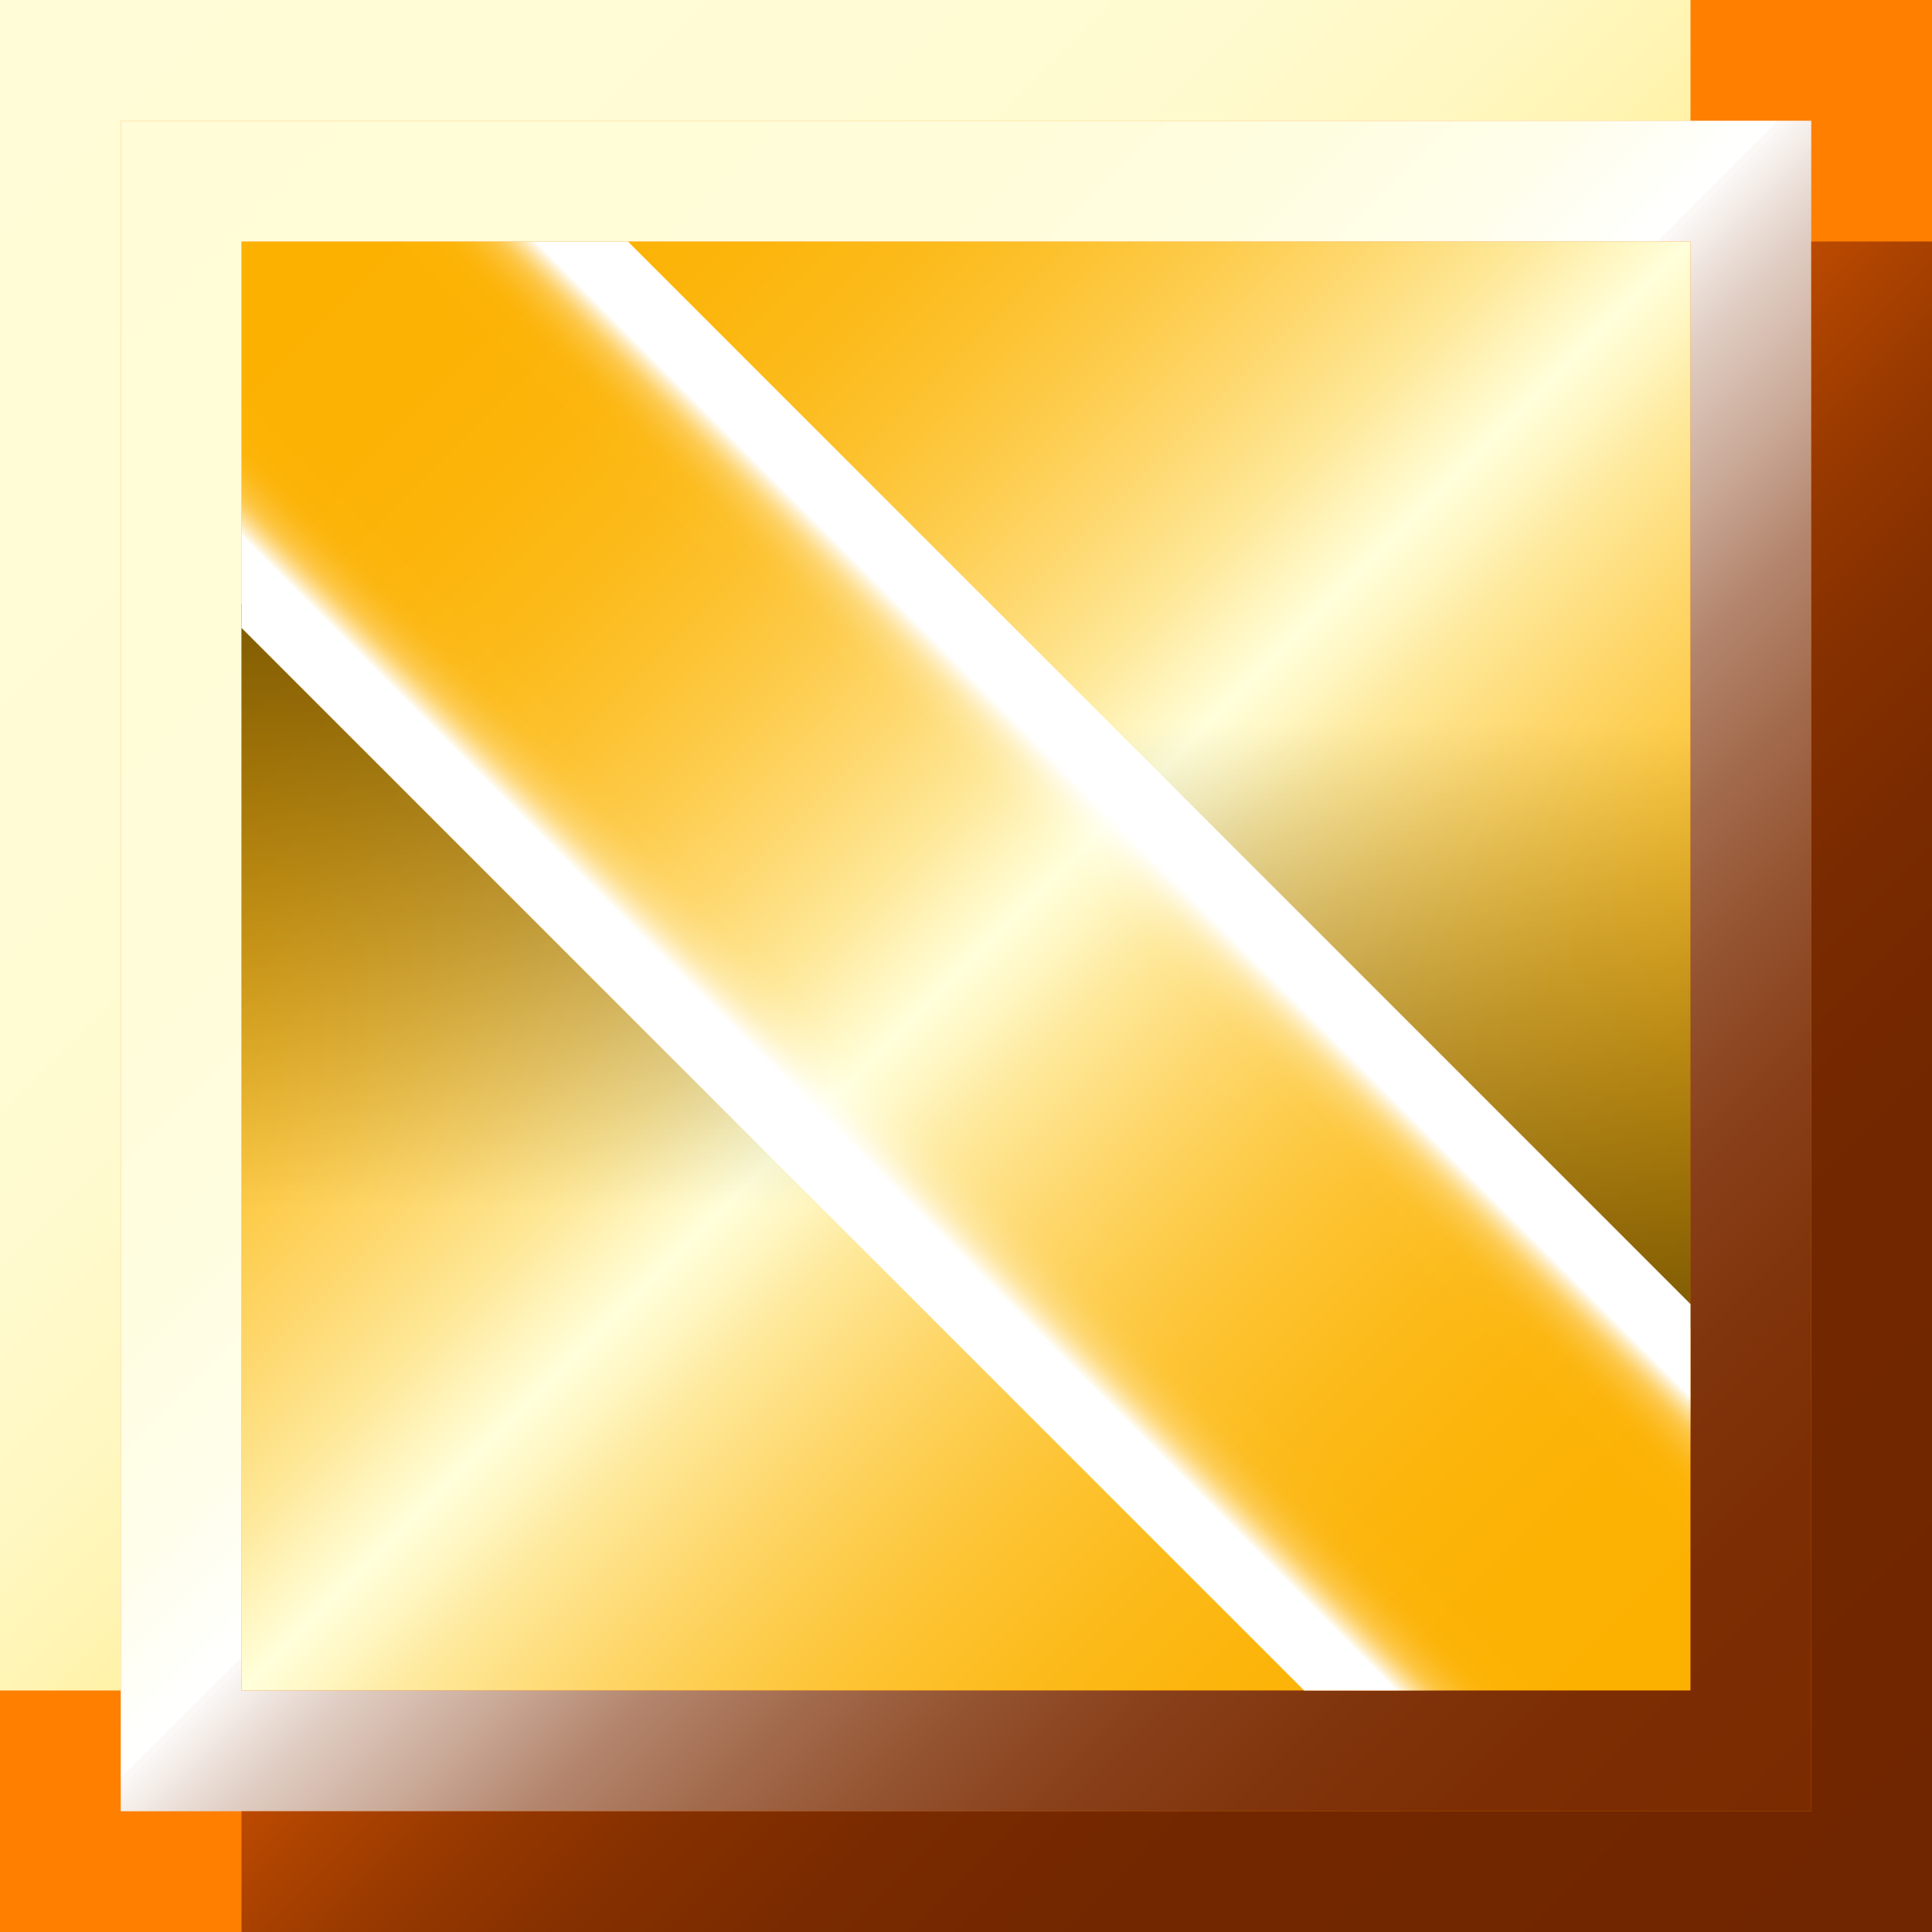
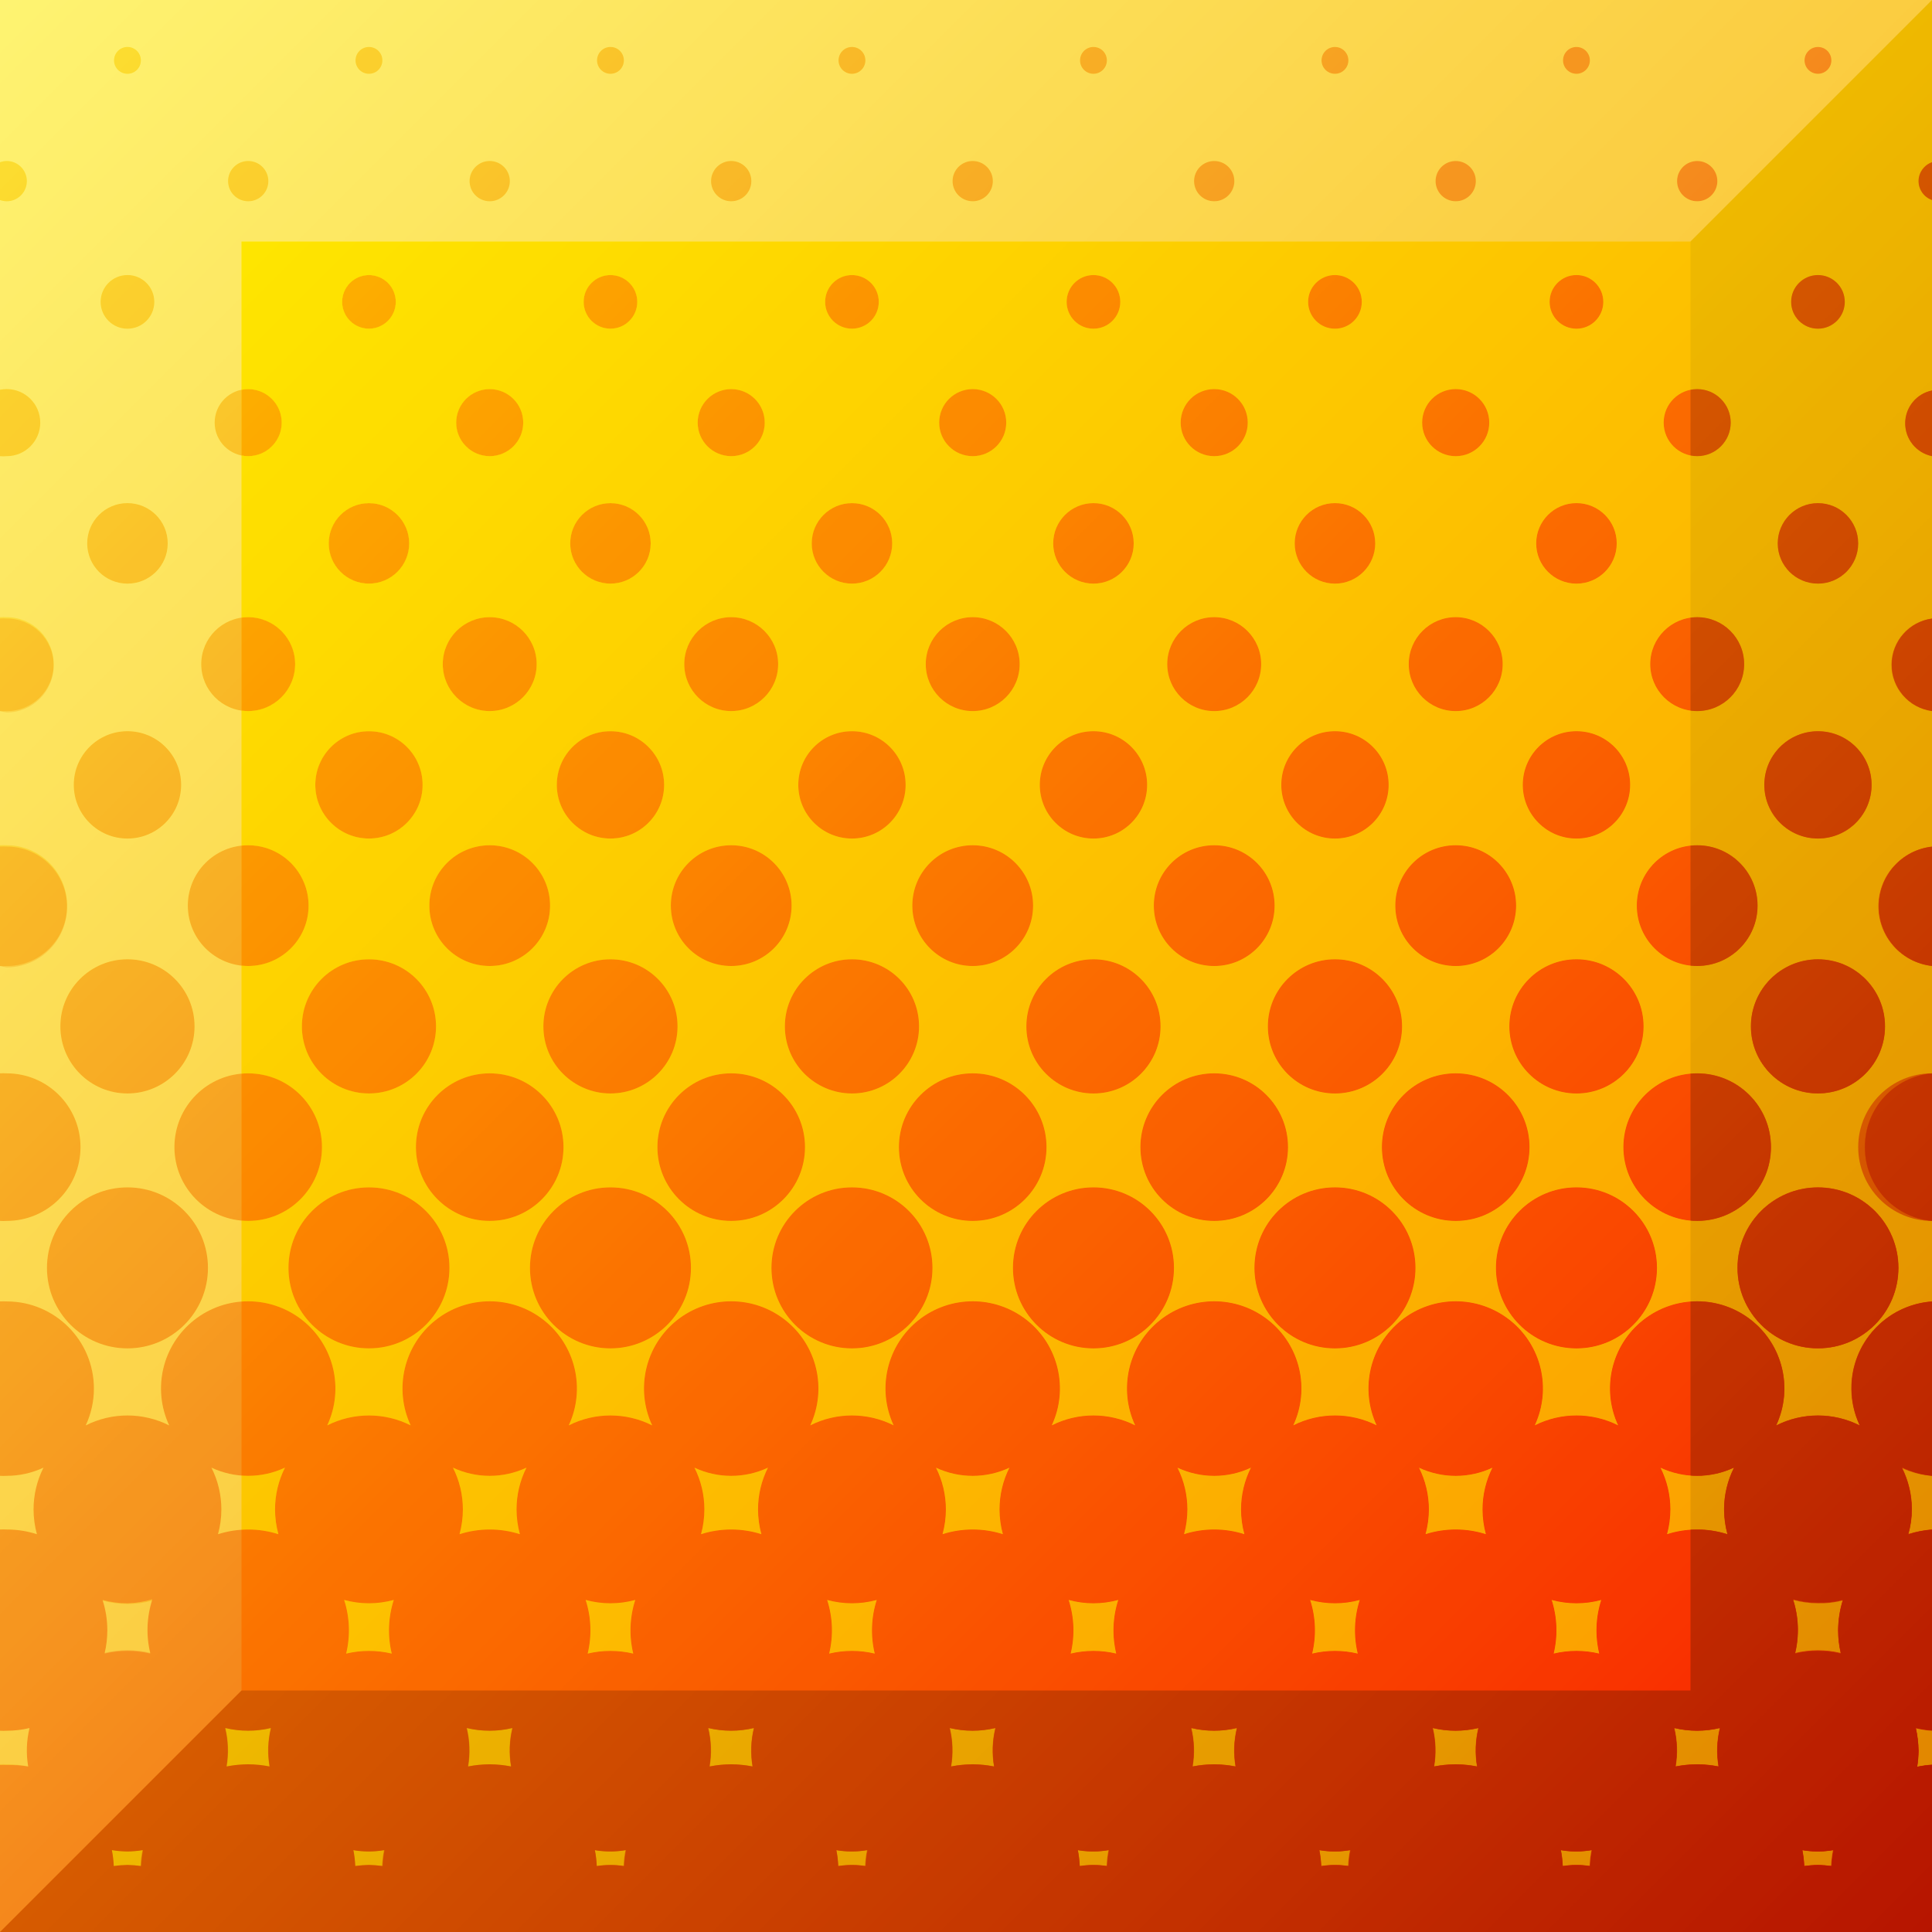
- <svg xmlns="http://www.w3.org/2000/svg" xmlns:xlink="http://www.w3.org/1999/xlink" id="Layer_1" data-name="Layer 1" width="144" height="144" viewBox="0 0 144 144">
+ <svg xmlns="http://www.w3.org/2000/svg" width="144" height="144" viewBox="0 0 144 144">
  <defs>
-     <style>.cls-1{fill:#ff7f01;}.cls-2{fill:url(#linear-gradient);}.cls-3{fill:url(#linear-gradient-2);}.cls-4{fill:url(#linear-gradient-3);}.cls-5{fill:url(#linear-gradient-4);}.cls-6{fill:#ffc601;}.cls-7{fill:url(#linear-gradient-5);}.cls-8{fill:url(#linear-gradient-6);}.cls-9{fill:url(#linear-gradient-7);}.cls-10{fill:url(#linear-gradient-8);}.cls-11{fill:url(#linear-gradient-9);}</style>
-     <linearGradient id="linear-gradient" x1="18" y1="18" x2="126" y2="126" gradientUnits="userSpaceOnUse">
-       <stop offset="0" stop-color="#fcb100" />
-       <stop offset="0.11" stop-color="#fcb203" />
-       <stop offset="0.18" stop-color="#fcb50c" />
-       <stop offset="0.24" stop-color="#fcbb1b" />
-       <stop offset="0.29" stop-color="#fdc230" />
-       <stop offset="0.34" stop-color="#fdcc4c" />
-       <stop offset="0.39" stop-color="#fed86e" />
-       <stop offset="0.44" stop-color="#fee796" />
-       <stop offset="0.48" stop-color="#fff7c4" />
-       <stop offset="0.5" stop-color="#ffffda" />
-       <stop offset="0.52" stop-color="#fff8c7" />
-       <stop offset="0.56" stop-color="#fee899" />
-       <stop offset="0.61" stop-color="#fed970" />
-       <stop offset="0.66" stop-color="#fdcd4d" />
-       <stop offset="0.71" stop-color="#fdc331" />
-       <stop offset="0.77" stop-color="#fcbb1b" />
-       <stop offset="0.83" stop-color="#fcb50c" />
-       <stop offset="0.9" stop-color="#fcb203" />
-       <stop offset="1" stop-color="#fcb100" />
+     <style>.cls-1{isolation:isolate;}.cls-2{fill:#fc9a00;}.cls-3{fill:#e28a00;}.cls-4{fill:#f8aa2e;}.cls-5{opacity:0.4;}.cls-5,.cls-7{mix-blend-mode:overlay;}.cls-6{fill:#fff;}.cls-7{opacity:0.77;fill:url(#linear-gradient);}</style>
+     <linearGradient id="linear-gradient" x2="144" y2="144" gradientUnits="userSpaceOnUse">
+       <stop offset="0" stop-color="#fff" />
+       <stop offset="1" />
    </linearGradient>
-     <linearGradient id="linear-gradient-2" x2="67.5" y2="67.5" gradientUnits="userSpaceOnUse">
-       <stop offset="0" stop-color="#fffcd7" />
-       <stop offset="0.52" stop-color="#fffcd5" />
-       <stop offset="0.71" stop-color="#ffface" />
-       <stop offset="0.84" stop-color="#fff8c3" />
-       <stop offset="0.95" stop-color="#fff4b2" />
-       <stop offset="1" stop-color="#fff2a7" />
-     </linearGradient>
-     <linearGradient id="linear-gradient-3" x1="9" y1="9" x2="135" y2="135" gradientUnits="userSpaceOnUse">
-       <stop offset="0" stop-color="#fffcd7" />
-       <stop offset="0.26" stop-color="#fffcd9" />
-       <stop offset="0.36" stop-color="#fffde0" />
-       <stop offset="0.43" stop-color="#fffeeb" />
-       <stop offset="0.48" stop-color="#fffffc" />
-       <stop offset="0.49" stop-color="#fff" />
-       <stop offset="0.49" stop-color="#fcfaf8" />
-       <stop offset="0.53" stop-color="#e1cfc5" />
-       <stop offset="0.58" stop-color="#c9a896" />
-       <stop offset="0.62" stop-color="#b4866e" />
-       <stop offset="0.67" stop-color="#a26a4c" />
-       <stop offset="0.72" stop-color="#945330" />
-       <stop offset="0.77" stop-color="#89411b" />
-       <stop offset="0.83" stop-color="#81350c" />
-       <stop offset="0.9" stop-color="#7c2d03" />
-       <stop offset="1" stop-color="#7b2b00" />
-     </linearGradient>
-     <linearGradient id="linear-gradient-4" x1="76.5" y1="76.5" x2="144" y2="144" gradientUnits="userSpaceOnUse">
-       <stop offset="0" stop-color="#bc4a00" />
-       <stop offset="0.05" stop-color="#ad4300" />
-       <stop offset="0.14" stop-color="#963800" />
-       <stop offset="0.24" stop-color="#853000" />
-       <stop offset="0.37" stop-color="#792a00" />
-       <stop offset="0.55" stop-color="#722700" />
-       <stop offset="1" stop-color="#702600" />
-     </linearGradient>
-     <linearGradient id="linear-gradient-5" x1="144" x2="211.5" y2="67.5" gradientUnits="userSpaceOnUse">
-       <stop offset="0" stop-color="#ffffd5" />
-       <stop offset="0.49" stop-color="#ffffd3" />
-       <stop offset="0.66" stop-color="#ffc" />
-       <stop offset="0.79" stop-color="#ffffc1" />
-       <stop offset="0.89" stop-color="#ffffb0" />
-       <stop offset="0.97" stop-color="#ffff9a" />
-       <stop offset="1" stop-color="#ffff91" />
-     </linearGradient>
-     <linearGradient id="linear-gradient-6" x1="40.5" y1="45" x2="40.5" y2="90" gradientUnits="userSpaceOnUse">
-       <stop offset="0" stop-opacity="0.5" />
-       <stop offset="1" stop-opacity="0" />
-     </linearGradient>
-     <linearGradient id="linear-gradient-7" x1="-166.5" y1="324" x2="-166.5" y2="369" gradientTransform="translate(-63 423) rotate(180)" xlink:href="#linear-gradient-6" />
-     <linearGradient id="linear-gradient-8" x1="-162.7" y1="354.97" x2="-152.8" y2="345.07" gradientTransform="translate(-76.3 412.57) rotate(180)" gradientUnits="userSpaceOnUse">
-       <stop offset="0.35" stop-color="#fff" />
-       <stop offset="0.35" stop-color="#fff" stop-opacity="0.96" />
-       <stop offset="0.38" stop-color="#fff" stop-opacity="0.78" />
-       <stop offset="0.41" stop-color="#fff" stop-opacity="0.61" />
-       <stop offset="0.44" stop-color="#fff" stop-opacity="0.47" />
-       <stop offset="0.47" stop-color="#fff" stop-opacity="0.34" />
-       <stop offset="0.51" stop-color="#fff" stop-opacity="0.23" />
-       <stop offset="0.56" stop-color="#fff" stop-opacity="0.15" />
-       <stop offset="0.61" stop-color="#fff" stop-opacity="0.08" />
-       <stop offset="0.67" stop-color="#fff" stop-opacity="0.03" />
-       <stop offset="0.76" stop-color="#fff" stop-opacity="0.01" />
-       <stop offset="1" stop-color="#fff" stop-opacity="0" />
-     </linearGradient>
-     <linearGradient id="linear-gradient-9" x1="-143.08" y1="-11.83" x2="-133.18" y2="-21.73" gradientTransform="translate(200.68 98.23)" xlink:href="#linear-gradient-8" />
  </defs>
-   <rect class="cls-1" width="144" height="144" />
-   <rect class="cls-2" x="18" y="18" width="108" height="108" />
-   <polygon class="cls-3" points="9 0 0 0 0 126 9 126 9 9 126 9 126 0 9 0" />
-   <path class="cls-4" d="M9,9V135H135V9ZM126,126H18V18H126Z" />
-   <polygon class="cls-5" points="135 18 135 135 18 135 18 144 144 144 144 135 144 18 135 18" />
-   <rect class="cls-6" x="144" width="144" height="144" />
-   <polygon class="cls-7" points="153 0 144 0 144 126 153 126 153 9 270 9 270 0 153 0" />
-   <polygon class="cls-8" points="18 72 18 45 63 90 18 90 18 72" />
-   <polygon class="cls-9" points="126 72 126 99 81 54 126 54 126 72" />
-   <polygon class="cls-10" points="126 117 27 18 46.8 18 126 97.2 126 117" />
-   <polygon class="cls-11" points="18 27 117 126 97.2 126 18 46.8 18 27" />
+   <g class="cls-1">
+     <g id="Layer_2" data-name="Layer 2">
+       <rect class="cls-2" width="144" height="144" />
+       <polygon class="cls-3" points="126 0 126 126 0 126 0 144 126 144 144 144 144 0 126 0" />
+       <polygon class="cls-4" points="0 144 18 126 18 18 126 18 144 0 0 0 0 144" />
+     </g>
+     <g id="Layer_1" data-name="Layer 1">
+       <g class="cls-5">
+         <circle cx="27.5" cy="4.5" r="1" />
+         <circle cx="45.5" cy="4.5" r="1" />
+         <circle cx="63.5" cy="4.5" r="1" />
+         <circle cx="81.5" cy="4.5" r="1" />
+         <circle cx="117.5" cy="4.5" r="1" />
+         <circle cx="99.5" cy="4.5" r="1" />
+         <circle cx="135.5" cy="4.5" r="1" />
+         <circle cx="126.5" cy="13.5" r="1.5" />
+         <circle cx="108.5" cy="13.5" r="1.5" />
+         <circle cx="90.5" cy="13.5" r="1.5" />
+         <circle cx="72.5" cy="13.5" r="1.5" />
+         <circle cx="54.5" cy="13.5" r="1.5" />
+         <circle cx="36.5" cy="13.5" r="1.5" />
+         <circle cx="18.5" cy="13.5" r="1.5" />
+         <circle cx="9.5" cy="4.5" r="1" />
+         <circle cx="27.5" cy="22.5" r="2" />
+         <circle cx="45.5" cy="22.5" r="2" />
+         <circle cx="63.5" cy="22.5" r="2" />
+         <circle cx="81.5" cy="22.5" r="2" />
+         <circle cx="117.5" cy="22.5" r="2" />
+         <circle cx="99.5" cy="22.5" r="2" />
+         <circle cx="135.5" cy="22.5" r="2" />
+         <circle cx="126.5" cy="31.5" r="2.5" />
+         <circle cx="108.5" cy="31.5" r="2.5" />
+         <circle cx="90.5" cy="31.5" r="2.5" />
+         <circle cx="72.5" cy="31.5" r="2.5" />
+         <circle cx="54.5" cy="31.5" r="2.5" />
+         <circle cx="36.5" cy="31.5" r="2.5" />
+         <circle cx="18.5" cy="31.5" r="2.5" />
+         <circle cx="9.5" cy="22.5" r="2" />
+         <circle cx="27.5" cy="40.5" r="3" />
+         <circle cx="45.5" cy="40.5" r="3" />
+         <circle cx="63.5" cy="40.5" r="3" />
+         <circle cx="81.5" cy="40.5" r="3" />
+         <circle cx="117.5" cy="40.5" r="3" />
+         <circle cx="99.5" cy="40.5" r="3" />
+         <circle cx="135.5" cy="40.5" r="3" />
+         <circle cx="126.5" cy="49.5" r="3.5" />
+         <circle cx="108.5" cy="49.5" r="3.5" />
+         <circle cx="90.5" cy="49.5" r="3.5" />
+         <circle cx="72.5" cy="49.5" r="3.5" />
+         <circle cx="54.5" cy="49.5" r="3.5" />
+         <circle cx="36.5" cy="49.5" r="3.5" />
+         <circle cx="18.5" cy="49.5" r="3.5" />
+         <circle cx="9.5" cy="40.5" r="3" />
+         <circle cx="27.5" cy="58.5" r="4" />
+         <circle cx="45.5" cy="58.5" r="4" />
+         <circle cx="63.5" cy="58.5" r="4" />
+         <circle cx="81.5" cy="58.5" r="4" />
+         <circle cx="117.5" cy="58.5" r="4" />
+         <circle cx="99.5" cy="58.5" r="4" />
+         <circle cx="135.5" cy="58.5" r="4" />
+         <circle cx="126.5" cy="67.5" r="4.5" />
+         <circle cx="108.5" cy="67.5" r="4.5" />
+         <circle cx="90.5" cy="67.5" r="4.5" />
+         <circle cx="72.5" cy="67.5" r="4.5" />
+         <circle cx="54.5" cy="67.5" r="4.5" />
+         <circle cx="36.5" cy="67.5" r="4.5" />
+         <circle cx="18.5" cy="67.5" r="4.5" />
+         <circle cx="9.5" cy="58.5" r="4" />
+         <circle cx="27.5" cy="76.5" r="5" />
+         <circle cx="45.5" cy="76.5" r="5" />
+         <circle cx="63.5" cy="76.5" r="5" />
+         <circle cx="81.5" cy="76.5" r="5" />
+         <circle cx="117.5" cy="76.5" r="5" />
+         <circle cx="99.5" cy="76.5" r="5" />
+         <circle cx="135.5" cy="76.5" r="5" />
+         <circle cx="126.5" cy="85.5" r="5.5" />
+         <circle cx="108.5" cy="85.5" r="5.5" />
+         <circle cx="90.5" cy="85.5" r="5.5" />
+         <circle cx="72.5" cy="85.5" r="5.5" />
+         <circle cx="54.5" cy="85.5" r="5.5" />
+         <circle cx="36.5" cy="85.5" r="5.5" />
+         <circle cx="18.5" cy="85.5" r="5.5" />
+         <circle cx="9.5" cy="76.5" r="5" />
+         <circle cx="27.5" cy="94.5" r="6" />
+         <circle cx="45.5" cy="94.5" r="6" />
+         <circle cx="63.5" cy="94.5" r="6" />
+         <circle cx="81.5" cy="94.5" r="6" />
+         <circle cx="117.5" cy="94.5" r="6" />
+         <circle cx="99.5" cy="94.5" r="6" />
+         <circle cx="135.5" cy="94.5" r="6" />
+         <circle cx="9.5" cy="94.5" r="6" />
+         <path d="M2,13.5A1.5,1.5,0,0,0,.5,12a1.64,1.64,0,0,0-.5.09v2.82A1.64,1.64,0,0,0,.5,15,1.5,1.5,0,0,0,2,13.5Z" />
+         <path d="M3,31.5A2.5,2.5,0,0,0,.5,29a2.73,2.73,0,0,0-.5.05V34a2.73,2.73,0,0,0,.5,0A2.5,2.5,0,0,0,3,31.5Z" />
+         <path d="M4,49.5A3.5,3.5,0,0,0,.5,46a4,4,0,0,0-.5,0V53a4,4,0,0,0,.5,0A3.5,3.5,0,0,0,4,49.5Z" />
+         <path d="M5,67.5A4.49,4.49,0,0,0,.5,63a4.23,4.23,0,0,0-.5,0V72a4.23,4.23,0,0,0,.5,0A4.49,4.49,0,0,0,5,67.5Z" />
+         <path d="M6,85.5A5.5,5.5,0,0,0,.5,80,4.07,4.07,0,0,0,0,80V91a4.07,4.07,0,0,0,.5,0A5.5,5.5,0,0,0,6,85.5Z" />
+         <path d="M138,103.5a6.46,6.46,0,0,0,.61,2.74,6.91,6.91,0,0,0-6.22,0,6.5,6.5,0,1,0-11.78,0,6.91,6.91,0,0,0-6.22,0,6.5,6.5,0,1,0-11.78,0,6.91,6.91,0,0,0-6.22,0,6.5,6.5,0,1,0-11.78,0,6.91,6.91,0,0,0-6.22,0,6.5,6.5,0,1,0-11.78,0,6.91,6.91,0,0,0-6.22,0,6.5,6.5,0,1,0-11.78,0,6.91,6.91,0,0,0-6.22,0,6.5,6.5,0,1,0-11.78,0,6.91,6.91,0,0,0-6.22,0,6.5,6.5,0,1,0-11.78,0,6.91,6.91,0,0,0-6.22,0A6.46,6.46,0,0,0,7,103.5,6.5,6.5,0,0,0,.5,97,4.19,4.19,0,0,0,0,97V110a4.19,4.19,0,0,0,.5,0,6.46,6.46,0,0,0,2.74-.61,6.92,6.92,0,0,0-.74,3.11,7.06,7.06,0,0,0,.25,1.85A7.26,7.26,0,0,0,.5,114a4.19,4.19,0,0,0-.5,0V129a4.19,4.19,0,0,0,.5,0,7.32,7.32,0,0,0,1.7-.2,7.09,7.09,0,0,0-.1,2.86,8.43,8.43,0,0,0-1.6-.16,4.19,4.19,0,0,0-.5,0V144H144V131.53a7.87,7.87,0,0,0-1.1.15,7.72,7.72,0,0,0,.1-1.18,8,8,0,0,0-.2-1.71,6.81,6.81,0,0,0,1.2.18V114a7.83,7.83,0,0,0-1.76.33,6.69,6.69,0,0,0,.26-1.86,6.89,6.89,0,0,0-.74-3.11A6.44,6.44,0,0,0,144,110V97A6.48,6.48,0,0,0,138,103.5Zm-.65,15.74a7.68,7.68,0,0,0-.35,2.26,7.32,7.32,0,0,0,.2,1.7,7.32,7.32,0,0,0-3.4,0,7.37,7.37,0,0,0-.15-4,7.06,7.06,0,0,0,1.85.25A6.67,6.67,0,0,0,137.35,119.24Zm-8.11-9.85a6.92,6.92,0,0,0-.74,3.11,7.06,7.06,0,0,0,.25,1.85,7.41,7.41,0,0,0-4.5,0,7.06,7.06,0,0,0,.25-1.85,6.92,6.92,0,0,0-.74-3.11,6.46,6.46,0,0,0,5.48,0Zm-9.89,9.86a7.37,7.37,0,0,0-.15,4,7.32,7.32,0,0,0-3.4,0,7.37,7.37,0,0,0-.15-4,7,7,0,0,0,3.7,0Zm-8.11-9.86a6.92,6.92,0,0,0-.74,3.11,7.06,7.06,0,0,0,.25,1.85,7.41,7.41,0,0,0-4.5,0,7.06,7.06,0,0,0,.25-1.85,6.92,6.92,0,0,0-.74-3.11,6.46,6.46,0,0,0,5.48,0Zm-9.89,9.86a7.37,7.37,0,0,0-.15,4,7.32,7.32,0,0,0-3.4,0,7.37,7.37,0,0,0-.15-4,7,7,0,0,0,3.7,0Zm-8.11-9.86a6.92,6.92,0,0,0-.74,3.11,7.06,7.06,0,0,0,.25,1.85,7.41,7.41,0,0,0-4.5,0,7.06,7.06,0,0,0,.25-1.85,6.92,6.92,0,0,0-.74-3.11,6.46,6.46,0,0,0,5.48,0Zm-9.89,9.86a7.37,7.37,0,0,0-.15,4,7.32,7.32,0,0,0-3.4,0,7.37,7.37,0,0,0-.15-4,7,7,0,0,0,3.7,0Zm-8.11-9.86a6.92,6.92,0,0,0-.74,3.11,7.06,7.06,0,0,0,.25,1.85,7.41,7.41,0,0,0-4.5,0,7.06,7.06,0,0,0,.25-1.85,6.92,6.92,0,0,0-.74-3.11,6.46,6.46,0,0,0,5.48,0Zm-9.89,9.86a7.37,7.37,0,0,0-.15,4,7.32,7.32,0,0,0-3.4,0,7.37,7.37,0,0,0-.15-4,7,7,0,0,0,3.7,0Zm-8.11-9.86a6.92,6.92,0,0,0-.74,3.11,7.06,7.06,0,0,0,.25,1.85,7.41,7.41,0,0,0-4.5,0,7.06,7.06,0,0,0,.25-1.85,6.92,6.92,0,0,0-.74-3.11,6.46,6.46,0,0,0,5.48,0Zm-9.89,9.86a7.37,7.37,0,0,0-.15,4,7.32,7.32,0,0,0-3.4,0,7.37,7.37,0,0,0-.15-4,7,7,0,0,0,3.7,0Zm-8.11-9.86a6.92,6.92,0,0,0-.74,3.11,7.06,7.06,0,0,0,.25,1.85,7.41,7.41,0,0,0-4.5,0,7.06,7.06,0,0,0,.25-1.85,6.92,6.92,0,0,0-.74-3.11,6.46,6.46,0,0,0,5.48,0Zm-9.89,9.86a7.37,7.37,0,0,0-.15,4,7.32,7.32,0,0,0-3.4,0,7.37,7.37,0,0,0-.15-4,7,7,0,0,0,3.7,0Zm-8.11-9.86a6.92,6.92,0,0,0-.74,3.11,7.06,7.06,0,0,0,.25,1.85,7.41,7.41,0,0,0-4.5,0,7.06,7.06,0,0,0,.25-1.85,6.92,6.92,0,0,0-.74-3.11,6.46,6.46,0,0,0,5.48,0Zm-9.89,9.86a7.37,7.37,0,0,0-.15,4,7.32,7.32,0,0,0-3.4,0,7.32,7.32,0,0,0,.2-1.7,7.26,7.26,0,0,0-.35-2.25,7,7,0,0,0,3.7,0ZM8.48,139.08a7.61,7.61,0,0,0-.14-1.18,7.36,7.36,0,0,0,1.16.1,7.36,7.36,0,0,0,1.16-.1,7.61,7.61,0,0,0-.14,1.18,8.43,8.43,0,0,0-1-.08A8.43,8.43,0,0,0,8.48,139.08Zm10-7.58a8.43,8.43,0,0,0-1.6.16,7.09,7.09,0,0,0-.1-2.86,7.33,7.33,0,0,0,3.4,0,7.09,7.09,0,0,0-.1,2.86A8.43,8.43,0,0,0,18.5,131.5Zm8,7.58a7.61,7.61,0,0,0-.14-1.18,6.78,6.78,0,0,0,2.32,0,7.61,7.61,0,0,0-.14,1.18,8.43,8.43,0,0,0-1-.08A8.43,8.43,0,0,0,26.48,139.08Zm10-7.58a8.43,8.43,0,0,0-1.6.16,7.09,7.09,0,0,0-.1-2.86,7.33,7.33,0,0,0,3.4,0,7.09,7.09,0,0,0-.1,2.86A8.43,8.43,0,0,0,36.5,131.5Zm8,7.58a7.61,7.61,0,0,0-.14-1.18,6.78,6.78,0,0,0,2.32,0,7.61,7.61,0,0,0-.14,1.18,6.54,6.54,0,0,0-2,0Zm10-7.58a8.43,8.43,0,0,0-1.6.16,7.09,7.09,0,0,0-.1-2.86,7.32,7.32,0,0,0,3.4,0,7.09,7.09,0,0,0-.1,2.86A8.43,8.43,0,0,0,54.5,131.5Zm8,7.58a7.61,7.61,0,0,0-.14-1.18,6.78,6.78,0,0,0,2.32,0,7.61,7.61,0,0,0-.14,1.18,6.54,6.54,0,0,0-2,0Zm10-7.58a8.43,8.43,0,0,0-1.6.16,7.09,7.09,0,0,0-.1-2.86,7.32,7.32,0,0,0,3.4,0,7.09,7.09,0,0,0-.1,2.86A8.43,8.43,0,0,0,72.5,131.5Zm8,7.58a7.61,7.61,0,0,0-.14-1.18,6.78,6.78,0,0,0,2.32,0,7.61,7.61,0,0,0-.14,1.18,6.54,6.54,0,0,0-2,0Zm10-7.58a8.43,8.43,0,0,0-1.6.16,7.09,7.09,0,0,0-.1-2.86,7.33,7.33,0,0,0,3.4,0,7.09,7.09,0,0,0-.1,2.86A8.43,8.43,0,0,0,90.5,131.5Zm8,7.58a7.61,7.61,0,0,0-.14-1.18,6.78,6.78,0,0,0,2.32,0,7.61,7.61,0,0,0-.14,1.18,6.54,6.54,0,0,0-2,0Zm10-7.58a8.43,8.43,0,0,0-1.6.16,7.09,7.09,0,0,0-.1-2.86,7.33,7.33,0,0,0,3.4,0,7.09,7.09,0,0,0-.1,2.86A8.43,8.43,0,0,0,108.5,131.5Zm8,7.58a7.61,7.61,0,0,0-.14-1.18,6.78,6.78,0,0,0,2.32,0,7.61,7.61,0,0,0-.14,1.18,6.54,6.54,0,0,0-2,0Zm10-7.58a8.43,8.43,0,0,0-1.6.16,7.09,7.09,0,0,0-.1-2.86,7.32,7.32,0,0,0,3.4,0,7.09,7.09,0,0,0-.1,2.86A8.43,8.43,0,0,0,126.5,131.5Zm8,7.58a7.61,7.61,0,0,0-.14-1.18,6.78,6.78,0,0,0,2.32,0,7.61,7.61,0,0,0-.14,1.18,8.59,8.59,0,0,0-1-.08A8.43,8.43,0,0,0,134.48,139.08Z" />
+         <path d="M139,85.5A5.49,5.49,0,0,0,144,91V80A5.49,5.49,0,0,0,139,85.5Z" />
+         <path d="M140,67.5A4.48,4.48,0,0,0,144,72v-8.9A4.48,4.48,0,0,0,140,67.5Z" />
+         <path d="M141,49.5A3.49,3.49,0,0,0,144,53v-6.9A3.49,3.49,0,0,0,141,49.5Z" />
+         <path d="M142,31.5A2.5,2.5,0,0,0,144,34v-4.9A2.5,2.5,0,0,0,142,31.5Z" />
+         <path d="M143,13.5a1.51,1.51,0,0,0,1,1.41V12.09A1.51,1.51,0,0,0,143,13.5Z" />
+       </g>
+       <g class="cls-5">
+         <path class="cls-6" d="M99.5,119.5a7.06,7.06,0,0,1-1.85-.25,7.37,7.37,0,0,1,.15,4,7.32,7.32,0,0,1,3.4,0,7.37,7.37,0,0,1,.15-4A7.06,7.06,0,0,1,99.5,119.5Z" />
+         <path class="cls-6" d="M108.5,131.5a8.43,8.43,0,0,1,1.6.16,7.09,7.09,0,0,1,.1-2.86,7.33,7.33,0,0,1-3.4,0,7.09,7.09,0,0,1,.1,2.86A8.43,8.43,0,0,1,108.5,131.5Z" />
+         <path class="cls-6" d="M108.5,110a6.46,6.46,0,0,1-2.74-.61,6.92,6.92,0,0,1,.74,3.11,7.06,7.06,0,0,1-.25,1.85,7.41,7.41,0,0,1,4.5,0,7.06,7.06,0,0,1-.25-1.85,6.92,6.92,0,0,1,.74-3.11A6.46,6.46,0,0,1,108.5,110Z" />
+         <path class="cls-6" d="M98.34,137.9a7.61,7.61,0,0,1,.14,1.18,6.54,6.54,0,0,1,2,0,7.61,7.61,0,0,1,.14-1.18,6.78,6.78,0,0,1-2.32,0Z" />
+         <path class="cls-6" d="M90.5,110a6.46,6.46,0,0,1-2.74-.61,6.92,6.92,0,0,1,.74,3.11,7.06,7.06,0,0,1-.25,1.85,7.41,7.41,0,0,1,4.5,0,7.06,7.06,0,0,1-.25-1.85,6.92,6.92,0,0,1,.74-3.11A6.46,6.46,0,0,1,90.5,110Z" />
+         <path class="cls-6" d="M81.5,119.5a7.06,7.06,0,0,1-1.85-.25,7.37,7.37,0,0,1,.15,4,7.32,7.32,0,0,1,3.4,0,7.37,7.37,0,0,1,.15-4A7.06,7.06,0,0,1,81.5,119.5Z" />
+         <path class="cls-6" d="M72.5,110a6.46,6.46,0,0,1-2.74-.61,6.92,6.92,0,0,1,.74,3.11,7.06,7.06,0,0,1-.25,1.85,7.41,7.41,0,0,1,4.5,0,7.06,7.06,0,0,1-.25-1.85,6.92,6.92,0,0,1,.74-3.11A6.46,6.46,0,0,1,72.5,110Z" />
+         <path class="cls-6" d="M80.34,137.9a7.61,7.61,0,0,1,.14,1.18,6.54,6.54,0,0,1,2,0,7.61,7.61,0,0,1,.14-1.18,6.78,6.78,0,0,1-2.32,0Z" />
+         <path class="cls-6" d="M90.5,131.5a8.43,8.43,0,0,1,1.6.16,7.09,7.09,0,0,1,.1-2.86,7.33,7.33,0,0,1-3.4,0,7.09,7.09,0,0,1,.1,2.86A8.43,8.43,0,0,1,90.5,131.5Z" />
+         <path class="cls-6" d="M117.5,119.5a7.06,7.06,0,0,1-1.85-.25,7.37,7.37,0,0,1,.15,4,7.32,7.32,0,0,1,3.4,0,7.37,7.37,0,0,1,.15-4A7.06,7.06,0,0,1,117.5,119.5Z" />
+         <path class="cls-6" d="M134.34,137.9a7.61,7.61,0,0,1,.14,1.18,8.43,8.43,0,0,1,1-.08,8.59,8.59,0,0,1,1,.08,7.61,7.61,0,0,1,.14-1.18,6.78,6.78,0,0,1-2.32,0Z" />
+         <path class="cls-6" d="M142.5,112.5a6.69,6.69,0,0,1-.26,1.86A7.83,7.83,0,0,1,144,114V110a6.44,6.44,0,0,1-2.24-.58A6.89,6.89,0,0,1,142.5,112.5Z" />
+         <path class="cls-6" d="M135.5,119.5a7.06,7.06,0,0,1-1.85-.25,7.37,7.37,0,0,1,.15,4,7.33,7.33,0,0,1,3.4,0,7.32,7.32,0,0,1-.2-1.7,7.68,7.68,0,0,1,.35-2.26A6.67,6.67,0,0,1,135.5,119.5Z" />
+         <path class="cls-6" d="M116.34,137.9a7.61,7.61,0,0,1,.14,1.18,6.54,6.54,0,0,1,2,0,7.61,7.61,0,0,1,.14-1.18,6.78,6.78,0,0,1-2.32,0Z" />
+         <path class="cls-6" d="M126.5,110a6.46,6.46,0,0,1-2.74-.61,6.92,6.92,0,0,1,.74,3.11,7.06,7.06,0,0,1-.25,1.85,7.41,7.41,0,0,1,4.5,0,7.06,7.06,0,0,1-.25-1.85,6.92,6.92,0,0,1,.74-3.11A6.46,6.46,0,0,1,126.5,110Z" />
+         <path class="cls-6" d="M126.5,131.5a8.43,8.43,0,0,1,1.6.16,7.09,7.09,0,0,1,.1-2.86,7.32,7.32,0,0,1-3.4,0,7.09,7.09,0,0,1,.1,2.86A8.43,8.43,0,0,1,126.5,131.5Z" />
+         <path class="cls-6" d="M143,130.5a7.72,7.72,0,0,1-.1,1.18,7.87,7.87,0,0,1,1.1-.15V129a6.81,6.81,0,0,1-1.2-.18A8,8,0,0,1,143,130.5Z" />
+         <path class="cls-6" d="M27.5,119.5a7.06,7.06,0,0,1-1.85-.25,7.37,7.37,0,0,1,.15,4,7.32,7.32,0,0,1,3.4,0,7.37,7.37,0,0,1,.15-4A7.06,7.06,0,0,1,27.5,119.5Z" />
+         <path class="cls-6" d="M18.5,131.5a8.43,8.43,0,0,1,1.6.16,7.09,7.09,0,0,1,.1-2.86,7.33,7.33,0,0,1-3.4,0,7.09,7.09,0,0,1,.1,2.86A8.43,8.43,0,0,1,18.5,131.5Z" />
+         <path class="cls-6" d="M18.5,110a6.46,6.46,0,0,1-2.74-.61,6.92,6.92,0,0,1,.74,3.11,7.06,7.06,0,0,1-.25,1.85,7.41,7.41,0,0,1,4.5,0,7.06,7.06,0,0,1-.25-1.85,6.92,6.92,0,0,1,.74-3.11A6.46,6.46,0,0,1,18.5,110Z" />
+         <path class="cls-6" d="M26.34,137.9a7.61,7.61,0,0,1,.14,1.18,8.43,8.43,0,0,1,1-.08,8.43,8.43,0,0,1,1,.08,7.61,7.61,0,0,1,.14-1.18,6.78,6.78,0,0,1-2.32,0Z" />
+         <path class="cls-6" d="M2.1,131.66a7.09,7.09,0,0,1,.1-2.86,7.32,7.32,0,0,1-1.7.2,4.19,4.19,0,0,1-.5,0v2.56a4.19,4.19,0,0,1,.5,0A8.43,8.43,0,0,1,2.1,131.66Z" />
+         <path class="cls-6" d="M2.75,114.35a7.06,7.06,0,0,1-.25-1.85,6.92,6.92,0,0,1,.74-3.11A6.46,6.46,0,0,1,.5,110a4.19,4.19,0,0,1-.5,0V114a4.19,4.19,0,0,1,.5,0A7.26,7.26,0,0,1,2.75,114.35Z" />
+         <path class="cls-6" d="M36.5,131.5a8.43,8.43,0,0,1,1.6.16,7.09,7.09,0,0,1,.1-2.86,7.33,7.33,0,0,1-3.4,0,7.09,7.09,0,0,1,.1,2.86A8.43,8.43,0,0,1,36.5,131.5Z" />
+         <path class="cls-6" d="M9.5,119.5a7.06,7.06,0,0,1-1.85-.25A7.26,7.26,0,0,1,8,121.5a7.32,7.32,0,0,1-.2,1.7,7.32,7.32,0,0,1,3.4,0,7.37,7.37,0,0,1,.15-4A7.06,7.06,0,0,1,9.5,119.5Z" />
+         <path class="cls-6" d="M63.5,119.5a7.06,7.06,0,0,1-1.85-.25,7.37,7.37,0,0,1,.15,4,7.32,7.32,0,0,1,3.4,0,7.37,7.37,0,0,1,.15-4A7.06,7.06,0,0,1,63.5,119.5Z" />
+         <path class="cls-6" d="M72.5,131.5a8.43,8.43,0,0,1,1.6.16,7.09,7.09,0,0,1,.1-2.86,7.32,7.32,0,0,1-3.4,0,7.09,7.09,0,0,1,.1,2.86A8.43,8.43,0,0,1,72.5,131.5Z" />
+         <path class="cls-6" d="M62.34,137.9a7.61,7.61,0,0,1,.14,1.18,6.54,6.54,0,0,1,2,0,7.61,7.61,0,0,1,.14-1.18,6.78,6.78,0,0,1-2.32,0Z" />
+         <path class="cls-6" d="M54.5,110a6.46,6.46,0,0,1-2.74-.61,6.92,6.92,0,0,1,.74,3.11,7.06,7.06,0,0,1-.25,1.85,7.41,7.41,0,0,1,4.5,0,7.06,7.06,0,0,1-.25-1.85,6.92,6.92,0,0,1,.74-3.11A6.46,6.46,0,0,1,54.5,110Z" />
+         <path class="cls-6" d="M45.5,119.5a7.06,7.06,0,0,1-1.85-.25,7.37,7.37,0,0,1,.15,4,7.32,7.32,0,0,1,3.4,0,7.37,7.37,0,0,1,.15-4A7.06,7.06,0,0,1,45.5,119.5Z" />
+         <path class="cls-6" d="M54.5,131.5a8.43,8.43,0,0,1,1.6.16,7.09,7.09,0,0,1,.1-2.86,7.32,7.32,0,0,1-3.4,0,7.09,7.09,0,0,1,.1,2.86A8.43,8.43,0,0,1,54.5,131.5Z" />
+         <path class="cls-6" d="M36.5,110a6.46,6.46,0,0,1-2.74-.61,6.92,6.92,0,0,1,.74,3.11,7.06,7.06,0,0,1-.25,1.85,7.41,7.41,0,0,1,4.5,0,7.06,7.06,0,0,1-.25-1.85,6.92,6.92,0,0,1,.74-3.11A6.46,6.46,0,0,1,36.5,110Z" />
+         <path class="cls-6" d="M44.34,137.9a7.61,7.61,0,0,1,.14,1.18,6.54,6.54,0,0,1,2,0,7.61,7.61,0,0,1,.14-1.18,6.78,6.78,0,0,1-2.32,0Z" />
+         <path class="cls-6" d="M8.34,137.9a7.61,7.61,0,0,1,.14,1.18,8.43,8.43,0,0,1,1-.08,8.43,8.43,0,0,1,1,.08,7.61,7.61,0,0,1,.14-1.18,7.36,7.36,0,0,1-1.16.1A7.36,7.36,0,0,1,8.34,137.9Z" />
+         <path class="cls-6" d="M144,12.09V0H0V12.09A1.64,1.64,0,0,1,.5,12a1.5,1.5,0,0,1,0,3,1.64,1.64,0,0,1-.5-.09V29.05A2.73,2.73,0,0,1,.5,29a2.5,2.5,0,0,1,0,5A2.73,2.73,0,0,1,0,34v12.1a4,4,0,0,1,.5,0,3.5,3.5,0,0,1,0,7A4,4,0,0,1,0,53v10.1a4.23,4.23,0,0,1,.5,0,4.5,4.5,0,0,1,0,9A4.23,4.23,0,0,1,0,72V80a4.07,4.07,0,0,1,.5,0,5.5,5.5,0,0,1,0,11A4.07,4.07,0,0,1,0,91V97a4.19,4.19,0,0,1,.5,0A6.5,6.5,0,0,1,7,103.5a6.46,6.46,0,0,1-.61,2.74,6.91,6.91,0,0,1,6.22,0,6.5,6.5,0,1,1,11.78,0,6.91,6.91,0,0,1,6.22,0,6.5,6.5,0,1,1,11.78,0,6.91,6.91,0,0,1,6.22,0,6.5,6.5,0,1,1,11.78,0,6.91,6.91,0,0,1,6.22,0,6.5,6.5,0,1,1,11.78,0,6.91,6.91,0,0,1,6.22,0,6.5,6.5,0,1,1,11.78,0,6.91,6.91,0,0,1,6.22,0,6.5,6.5,0,1,1,11.78,0,6.91,6.91,0,0,1,6.22,0,6.5,6.5,0,1,1,11.78,0,6.91,6.91,0,0,1,6.22,0A6.48,6.48,0,0,1,144,97V91A5.49,5.49,0,0,1,144,80V72a4.48,4.48,0,0,1,0-8.9V53a3.48,3.48,0,0,1,0-6.9V34a2.5,2.5,0,0,1,0-4.9V14.91a1.49,1.49,0,0,1,0-2.82ZM135.5,3.5a1,1,0,1,1-1,1A1,1,0,0,1,135.5,3.5Zm0,17a2,2,0,1,1-2,2A2,2,0,0,1,135.5,20.5Zm0,17a3,3,0,1,1-3,3A3,3,0,0,1,135.5,37.5Zm0,17a4,4,0,1,1-4,4A4,4,0,0,1,135.5,54.5Zm-9-42.5a1.5,1.5,0,1,1-1.5,1.5A1.5,1.5,0,0,1,126.5,12Zm0,17a2.5,2.5,0,1,1-2.5,2.5A2.5,2.5,0,0,1,126.5,29Zm0,17a3.5,3.5,0,1,1-3.5,3.5A3.5,3.5,0,0,1,126.5,46Zm0,17a4.5,4.5,0,1,1-4.5,4.5A4.49,4.49,0,0,1,126.5,63Zm-4,13.5a5,5,0,1,1-5-5A5,5,0,0,1,122.5,76.5Zm-5-73a1,1,0,1,1-1,1A1,1,0,0,1,117.5,3.5Zm0,17a2,2,0,1,1-2,2A2,2,0,0,1,117.5,20.5Zm0,17a3,3,0,1,1-3,3A3,3,0,0,1,117.5,37.5Zm0,17a4,4,0,1,1-4,4A4,4,0,0,1,117.5,54.5Zm-9-42.5a1.5,1.5,0,1,1-1.5,1.5A1.5,1.5,0,0,1,108.5,12Zm0,17a2.5,2.5,0,1,1-2.5,2.5A2.5,2.5,0,0,1,108.5,29Zm0,17a3.5,3.5,0,1,1-3.5,3.5A3.5,3.5,0,0,1,108.5,46Zm0,17a4.5,4.5,0,1,1-4.5,4.5A4.49,4.49,0,0,1,108.5,63Zm-4,13.5a5,5,0,1,1-5-5A5,5,0,0,1,104.5,76.5Zm-5-73a1,1,0,1,1-1,1A1,1,0,0,1,99.5,3.5Zm0,17a2,2,0,1,1-2,2A2,2,0,0,1,99.5,20.5Zm0,17a3,3,0,1,1-3,3A3,3,0,0,1,99.5,37.5Zm0,17a4,4,0,1,1-4,4A4,4,0,0,1,99.5,54.5ZM90.5,12A1.5,1.5,0,1,1,89,13.5,1.5,1.5,0,0,1,90.5,12Zm0,17A2.5,2.5,0,1,1,88,31.5,2.5,2.5,0,0,1,90.5,29Zm0,17A3.5,3.5,0,1,1,87,49.5,3.5,3.5,0,0,1,90.5,46Zm0,17A4.5,4.5,0,1,1,86,67.5,4.49,4.49,0,0,1,90.5,63Zm-4,13.5a5,5,0,1,1-5-5A5,5,0,0,1,86.5,76.5Zm-5-73a1,1,0,1,1-1,1A1,1,0,0,1,81.5,3.5Zm0,17a2,2,0,1,1-2,2A2,2,0,0,1,81.5,20.5Zm0,17a3,3,0,1,1-3,3A3,3,0,0,1,81.5,37.5Zm0,17a4,4,0,1,1-4,4A4,4,0,0,1,81.5,54.5ZM72.5,12A1.5,1.5,0,1,1,71,13.5,1.5,1.5,0,0,1,72.5,12Zm0,17A2.5,2.5,0,1,1,70,31.5,2.5,2.5,0,0,1,72.5,29Zm0,17A3.5,3.5,0,1,1,69,49.5,3.5,3.5,0,0,1,72.5,46Zm0,17A4.5,4.5,0,1,1,68,67.5,4.49,4.49,0,0,1,72.5,63Zm-4,13.5a5,5,0,1,1-5-5A5,5,0,0,1,68.5,76.5Zm-5-73a1,1,0,1,1-1,1A1,1,0,0,1,63.5,3.5Zm0,17a2,2,0,1,1-2,2A2,2,0,0,1,63.5,20.5Zm0,17a3,3,0,1,1-3,3A3,3,0,0,1,63.5,37.5Zm0,17a4,4,0,1,1-4,4A4,4,0,0,1,63.5,54.5ZM54.5,12A1.5,1.5,0,1,1,53,13.5,1.5,1.5,0,0,1,54.5,12Zm0,17A2.5,2.5,0,1,1,52,31.5,2.5,2.5,0,0,1,54.5,29Zm0,17A3.5,3.5,0,1,1,51,49.5,3.5,3.5,0,0,1,54.5,46Zm0,17A4.5,4.5,0,1,1,50,67.5,4.49,4.49,0,0,1,54.5,63Zm-4,13.5a5,5,0,1,1-5-5A5,5,0,0,1,50.5,76.5Zm-5-73a1,1,0,1,1-1,1A1,1,0,0,1,45.5,3.5Zm0,17a2,2,0,1,1-2,2A2,2,0,0,1,45.5,20.5Zm0,17a3,3,0,1,1-3,3A3,3,0,0,1,45.5,37.5Zm0,17a4,4,0,1,1-4,4A4,4,0,0,1,45.5,54.5ZM36.5,12A1.5,1.5,0,1,1,35,13.5,1.5,1.5,0,0,1,36.5,12Zm0,17A2.5,2.5,0,1,1,34,31.5,2.5,2.5,0,0,1,36.5,29Zm0,17A3.5,3.5,0,1,1,33,49.5,3.5,3.5,0,0,1,36.5,46Zm0,17A4.5,4.5,0,1,1,32,67.5,4.49,4.49,0,0,1,36.5,63Zm-4,13.5a5,5,0,1,1-5-5A5,5,0,0,1,32.5,76.5Zm-5-73a1,1,0,1,1-1,1A1,1,0,0,1,27.5,3.5Zm0,17a2,2,0,1,1-2,2A2,2,0,0,1,27.5,20.5Zm0,17a3,3,0,1,1-3,3A3,3,0,0,1,27.5,37.5Zm0,17a4,4,0,1,1-4,4A4,4,0,0,1,27.5,54.5ZM18.5,12A1.5,1.5,0,1,1,17,13.5,1.5,1.5,0,0,1,18.5,12Zm0,17A2.5,2.5,0,1,1,16,31.5,2.5,2.5,0,0,1,18.5,29Zm0,17A3.5,3.5,0,1,1,15,49.5,3.5,3.5,0,0,1,18.5,46Zm0,17A4.5,4.5,0,1,1,14,67.5,4.49,4.49,0,0,1,18.5,63ZM9.5,3.5a1,1,0,1,1-1,1A1,1,0,0,1,9.5,3.5Zm0,17a2,2,0,1,1-2,2A2,2,0,0,1,9.5,20.5Zm0,17a3,3,0,1,1-3,3A3,3,0,0,1,9.5,37.5Zm0,17a4,4,0,1,1-4,4A4,4,0,0,1,9.5,54.5Zm-5,22a5,5,0,1,1,5,5A5,5,0,0,1,4.5,76.5Zm5,24a6,6,0,1,1,6-6A6,6,0,0,1,9.5,100.5Zm3.5-15A5.5,5.5,0,1,1,18.5,91,5.5,5.5,0,0,1,13,85.5Zm14.5,15a6,6,0,1,1,6-6A6,6,0,0,1,27.5,100.5Zm3.5-15A5.5,5.5,0,1,1,36.5,91,5.5,5.5,0,0,1,31,85.5Zm14.5,15a6,6,0,1,1,6-6A6,6,0,0,1,45.5,100.5Zm3.5-15A5.5,5.5,0,1,1,54.5,91,5.5,5.5,0,0,1,49,85.5Zm14.5,15a6,6,0,1,1,6-6A6,6,0,0,1,63.5,100.5Zm3.5-15A5.5,5.5,0,1,1,72.5,91,5.5,5.5,0,0,1,67,85.5Zm14.5,15a6,6,0,1,1,6-6A6,6,0,0,1,81.5,100.5Zm3.5-15A5.5,5.5,0,1,1,90.5,91,5.5,5.5,0,0,1,85,85.5Zm14.5,15a6,6,0,1,1,6-6A6,6,0,0,1,99.5,100.5Zm3.5-15a5.5,5.5,0,1,1,5.5,5.5A5.5,5.5,0,0,1,103,85.5Zm14.5,15a6,6,0,1,1,6-6A6,6,0,0,1,117.5,100.5Zm3.5-15a5.5,5.5,0,1,1,5.5,5.5A5.5,5.5,0,0,1,121,85.5Zm20.5,9a6,6,0,1,1-6-6A6,6,0,0,1,141.5,94.5Zm-1-18a5,5,0,1,1-5-5A5,5,0,0,1,140.5,76.5Z" />
+       </g>
+       <rect class="cls-7" width="144" height="144" />
+     </g>
+   </g>
</svg>
